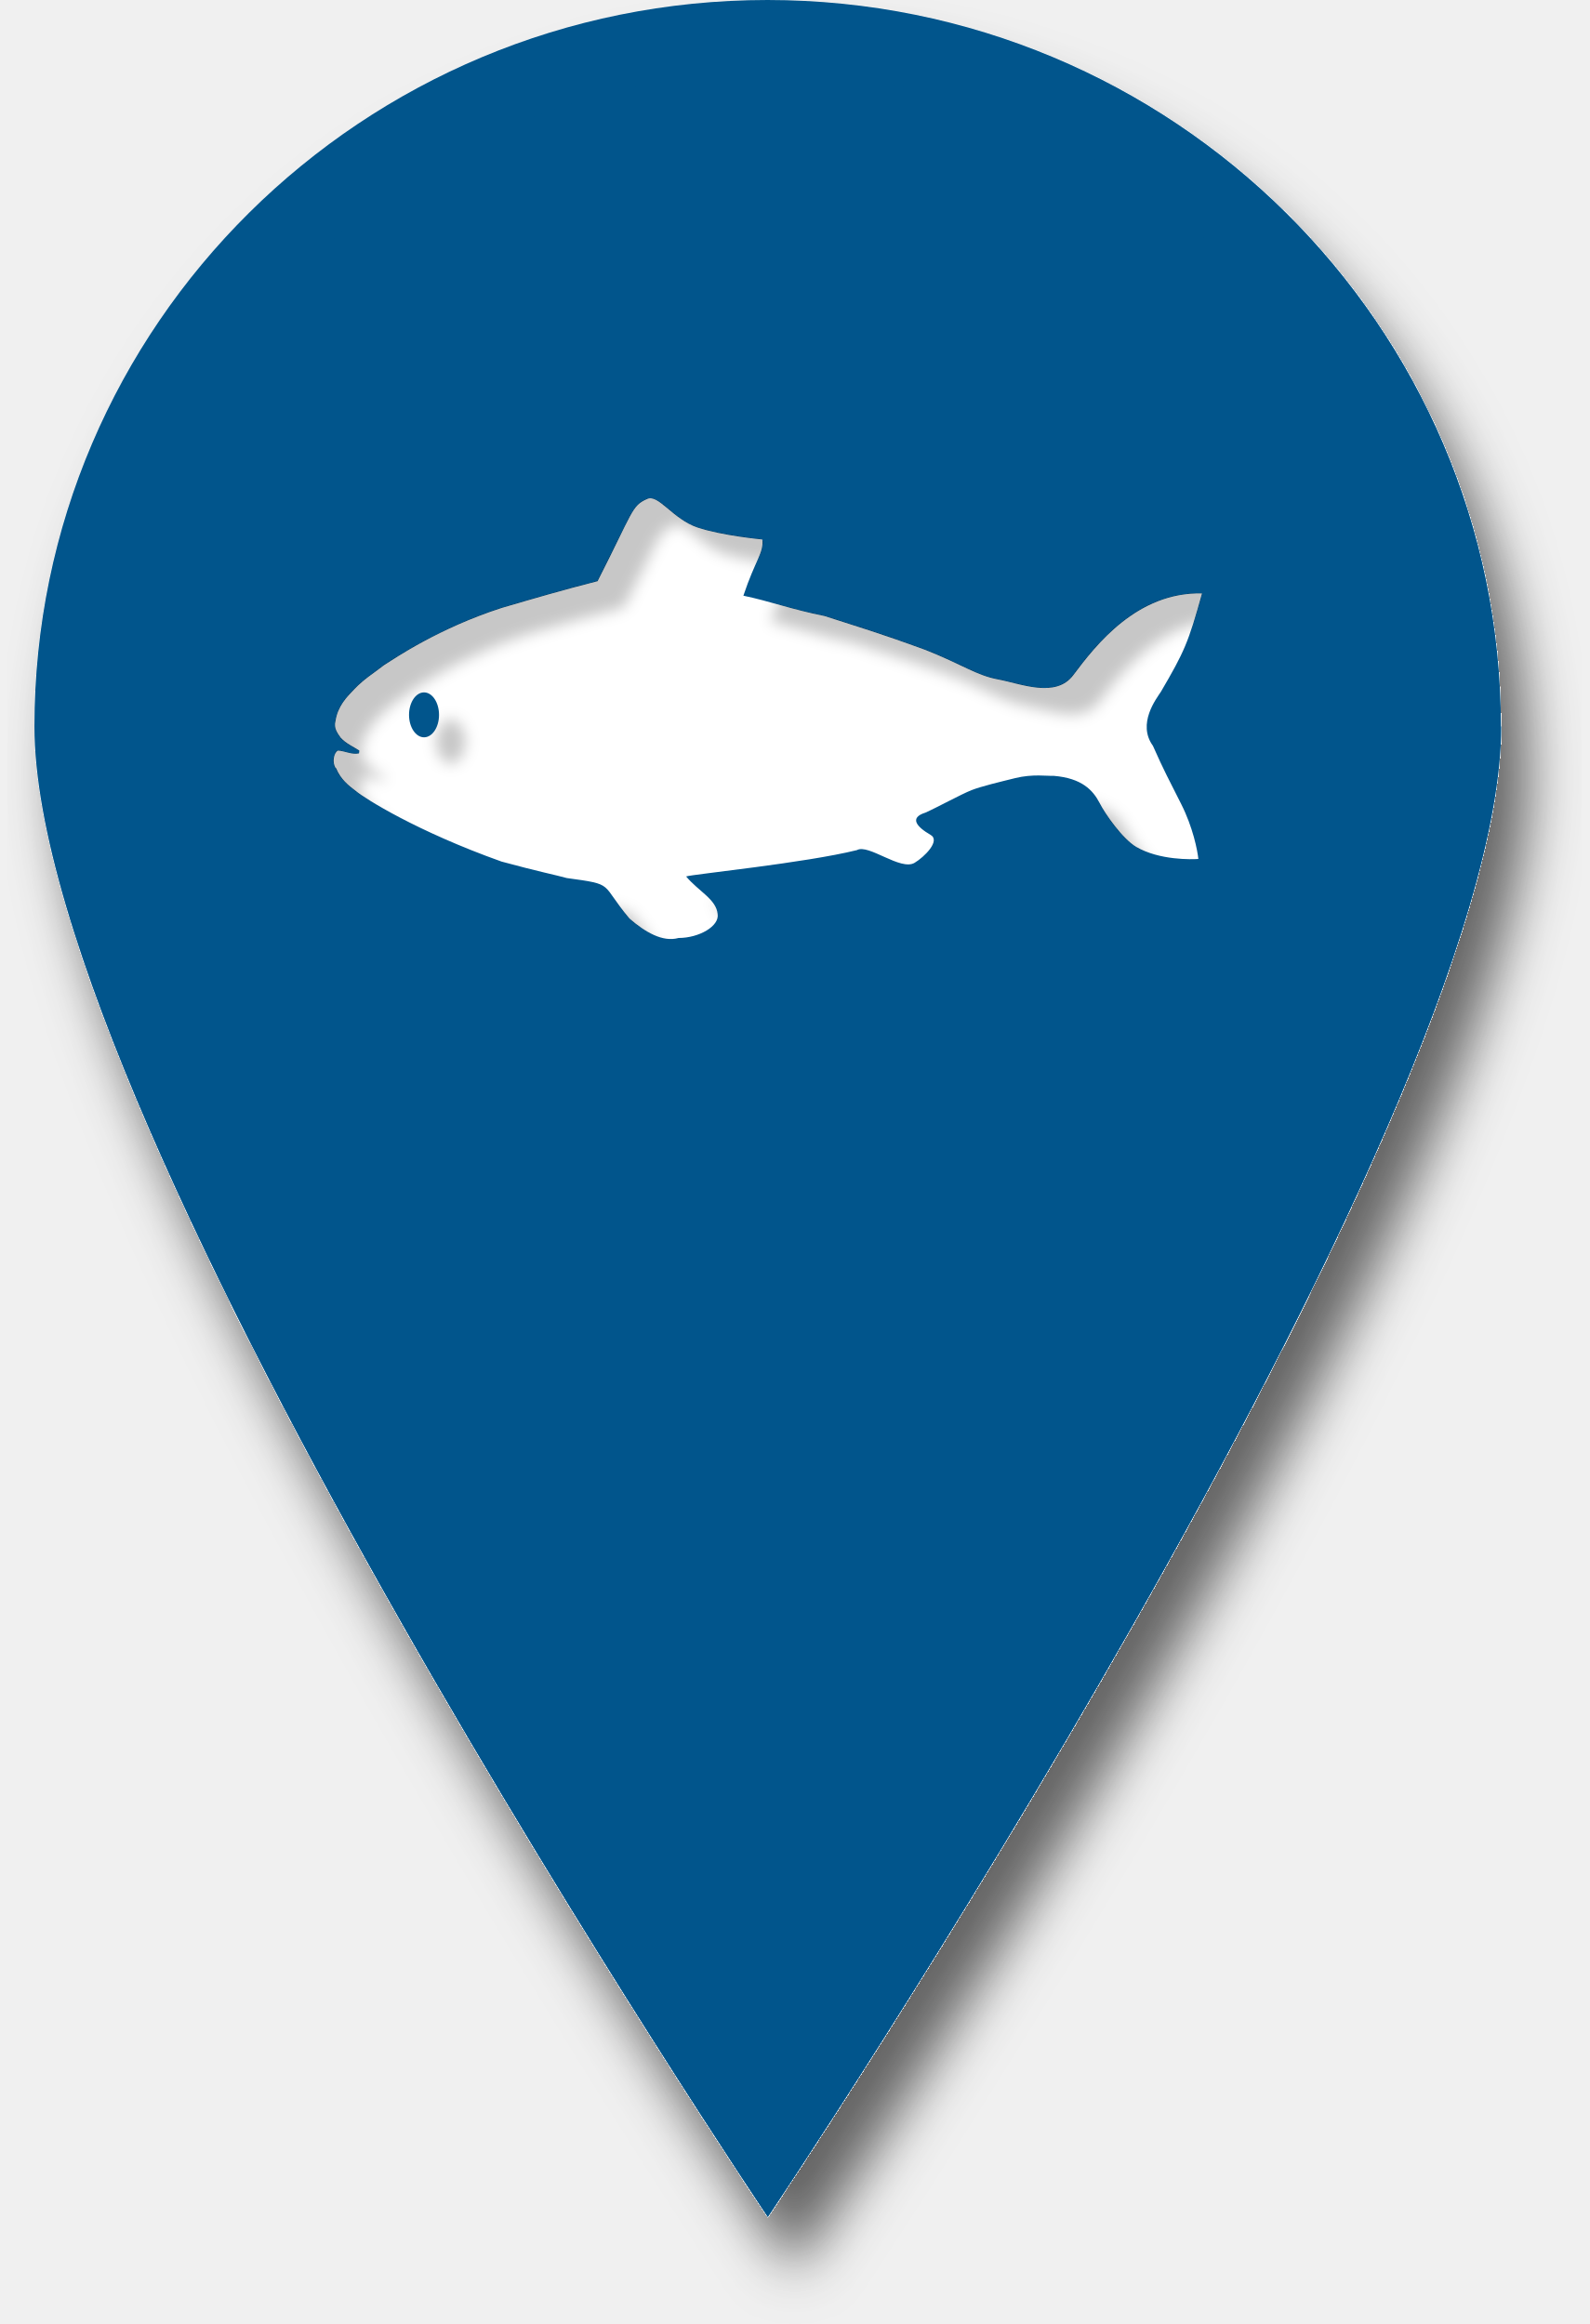
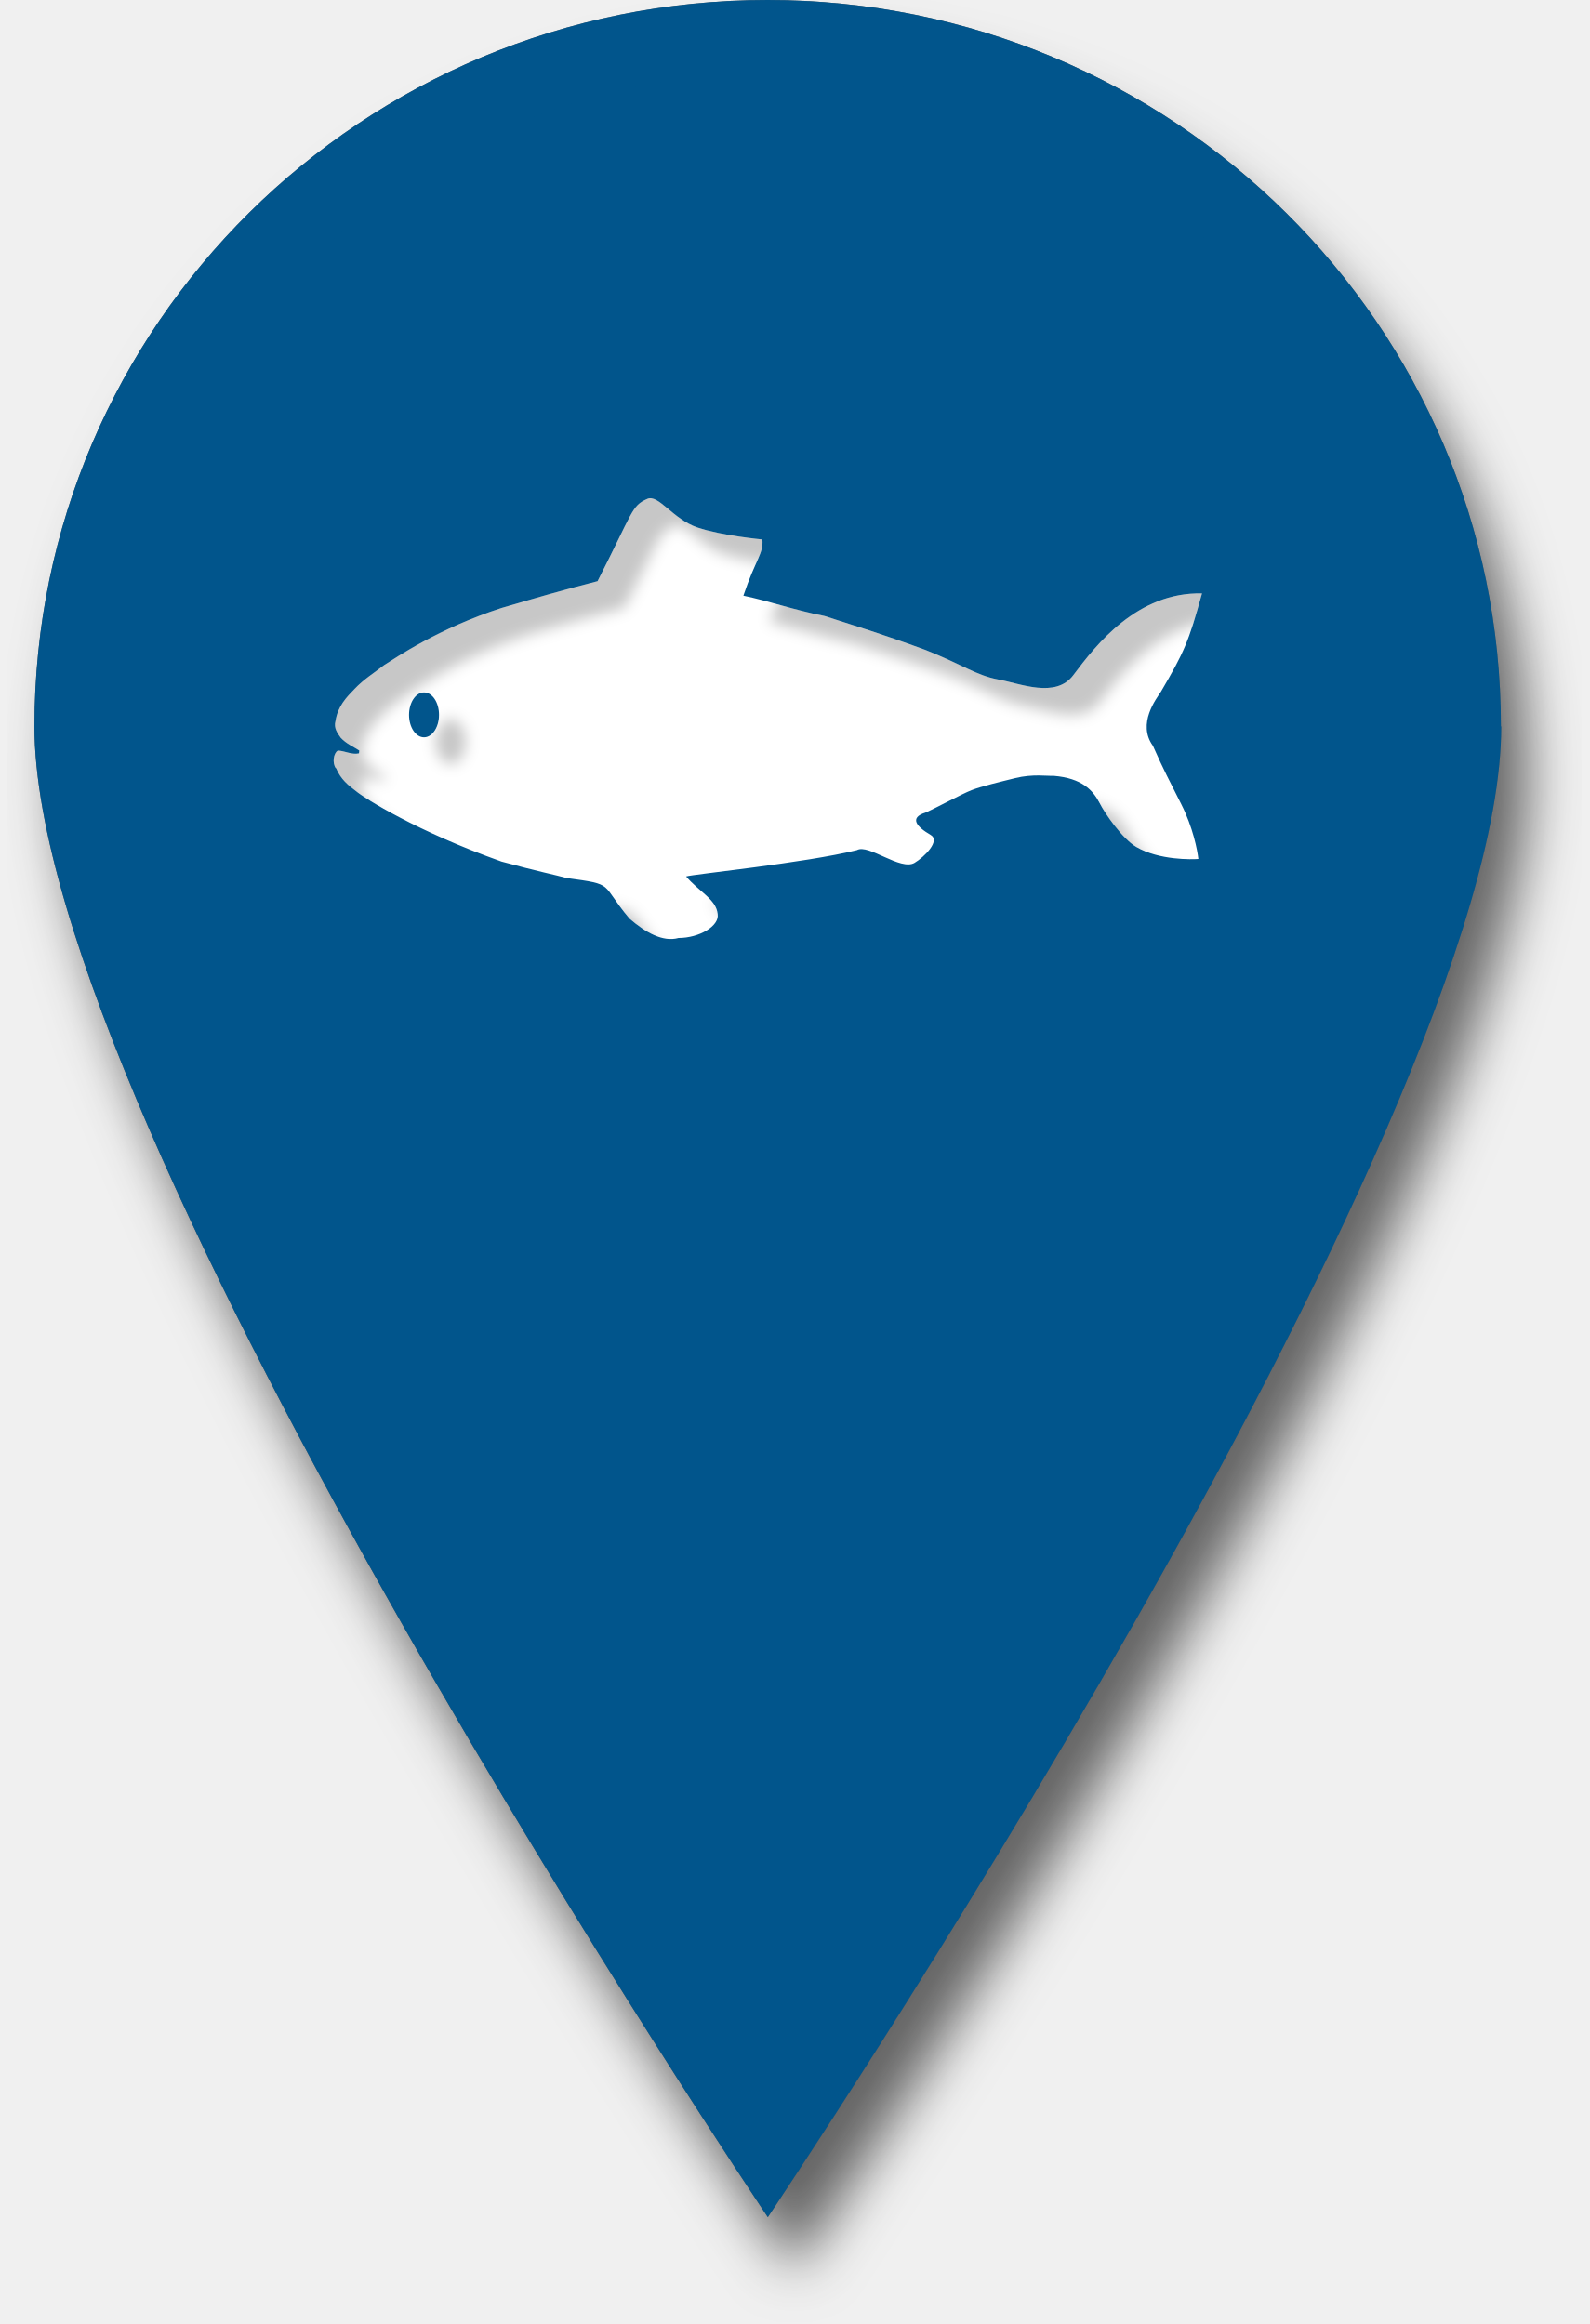
<svg xmlns="http://www.w3.org/2000/svg" width="119" height="174" viewBox="0 0 119 174" fill="none">
  <g filter="url(#filter0_d_514_125376)">
    <path d="M112.371 54.389C112.371 84.438 57.474 166 57.474 166C57.474 166 2.578 84.438 2.578 54.389C2.578 24.34 27.145 0 57.452 0C87.758 0 112.348 24.363 112.348 54.389H112.371Z" fill="#01558C" />
    <path d="M106.359 53.805C106.359 80.483 84.537 102.126 57.588 102.126C30.639 102.126 8.839 80.483 8.839 53.805C8.839 27.127 30.661 5.484 57.588 5.484C84.514 5.484 106.359 27.105 106.359 53.805Z" fill="#01558C" />
    <g filter="url(#filter1_i_514_125376)">
      <g filter="url(#filter2_i_514_125376)">
        <path d="M39.765 49.766C39.892 49.205 40.431 48.302 40.577 50.077C40.723 51.884 40.458 53.285 40.002 52.631C39.546 51.977 39.573 50.607 39.765 49.766Z" fill="white" />
      </g>
      <path d="M25.156 57.506C25.492 58.34 26.093 58.816 26.659 59.24C27.33 59.796 31.201 62.245 37.546 64.508C40.223 65.237 41.672 65.528 42.424 65.74C46.1 66.243 44.871 66.097 47.116 68.771C48.291 69.79 49.599 70.558 50.792 70.227C52.33 70.227 53.867 69.34 53.717 68.427C53.611 67.328 52.285 66.732 51.358 65.62C51.906 65.448 60.248 64.614 64.144 63.648C65.002 63.158 67.414 65.223 68.457 64.601C69.19 64.164 70.419 62.947 69.659 62.51C68.607 61.901 68.042 61.226 69.27 60.842C70.136 60.458 71.974 59.452 72.716 59.161C73.459 58.869 74.864 58.538 75.977 58.261C77.303 57.93 78.425 58.115 78.876 58.088C80.979 58.261 81.809 59.161 82.304 60.114C82.711 60.921 84.019 62.801 85.052 63.41C86.776 64.416 89.241 64.35 89.701 64.31C89.63 63.648 89.294 61.941 88.419 60.206C87.544 58.472 87.094 57.638 86.299 55.838C85.097 54.183 86.564 52.304 86.899 51.788C88.649 48.796 88.95 48.121 89.975 44.428C85.132 44.322 82.057 48.253 80.334 50.556C79.017 52.304 76.383 51.179 74.731 50.874C73.079 50.57 72.08 49.775 69.279 48.663C65.7 47.353 64.127 46.903 61.723 46.122C59.32 45.645 57.57 44.997 55.644 44.6C56.545 41.899 57.172 41.423 57.066 40.39C57.066 40.39 54.035 40.112 52.197 39.49C50.359 38.868 49.272 36.962 48.441 37.359C47.266 37.875 47.399 38.285 44.73 43.514C42.123 44.176 39.87 44.838 37.563 45.513C32.844 47.035 29.584 49.272 28.762 49.789C28.02 50.371 27.233 50.848 26.535 51.589C25.952 52.185 25.28 52.873 25.112 53.985C24.962 54.528 25.28 54.911 25.51 55.242C25.934 55.693 26.438 55.891 26.897 56.196C26.897 56.248 26.88 56.354 26.871 56.407C26.34 56.526 25.828 56.222 25.289 56.196C24.953 56.394 24.865 57.135 25.13 57.506H25.156ZM30.617 53.522C30.617 52.595 31.121 51.84 31.74 51.84C32.358 51.84 32.862 52.595 32.862 53.522C32.862 54.448 32.358 55.203 31.74 55.203C31.121 55.203 30.617 54.448 30.617 53.522Z" fill="white" />
    </g>
  </g>
  <defs>
    <filter id="filter0_d_514_125376" x="0.578" y="0" width="117.793" height="174" filterUnits="userSpaceOnUse" color-interpolation-filters="sRGB">
      <feFlood flood-opacity="0" result="BackgroundImageFix" />
-       <feColorMatrix in="SourceAlpha" type="matrix" values="0 0 0 0 0 0 0 0 0 0 0 0 0 0 0 0 0 0 127 0" result="hardAlpha" />
+       <feColorMatrix in="SourceAlpha" result="hardAlpha" type="saturate" values="1" />
      <feOffset dx="2" dy="4" />
      <feGaussianBlur stdDeviation="2" />
-       <feComposite in2="hardAlpha" operator="out" />
+       <feComposite in2="hardAlpha" operator="over" />
      <feColorMatrix type="matrix" values="0 0 0 0 0.11 0 0 0 0 0.11 0 0 0 0 0.11 0 0 0 0.66 0" />
      <feBlend mode="normal" in2="BackgroundImageFix" result="effect1_dropShadow_514_125376" />
      <feBlend mode="normal" in="SourceGraphic" in2="effect1_dropShadow_514_125376" result="shape" />
    </filter>
    <filter id="filter1_i_514_125376" x="24.975" y="21.305" width="66" height="66" filterUnits="userSpaceOnUse" color-interpolation-filters="sRGB">
      <feFlood flood-opacity="0" result="BackgroundImageFix" />
      <feBlend mode="normal" in="SourceGraphic" in2="BackgroundImageFix" result="shape" />
-       <feColorMatrix in="SourceAlpha" type="matrix" values="0 0 0 0 0 0 0 0 0 0 0 0 0 0 0 0 0 0 127 0" result="hardAlpha" />
+       <feColorMatrix in="SourceAlpha" result="hardAlpha" type="saturate" values="1" />
      <feOffset dx="2" dy="2" />
      <feGaussianBlur stdDeviation="0.5" />
      <feComposite in2="hardAlpha" operator="arithmetic" k2="-1" k3="1" />
      <feColorMatrix type="matrix" values="0 0 0 0 0 0 0 0 0 0 0 0 0 0 0 0 0 0 0.22 0" />
      <feBlend mode="normal" in2="shape" result="effect1_innerShadow_514_125376" />
    </filter>
    <filter id="filter2_i_514_125376" x="39.634" y="49.032" width="0.983" height="3.763" filterUnits="userSpaceOnUse" color-interpolation-filters="sRGB">
      <feFlood flood-opacity="0" result="BackgroundImageFix" />
      <feBlend mode="normal" in="SourceGraphic" in2="BackgroundImageFix" result="shape" />
-       <feColorMatrix in="SourceAlpha" type="matrix" values="0 0 0 0 0 0 0 0 0 0 0 0 0 0 0 0 0 0 127 0" result="hardAlpha" />
+       <feColorMatrix in="SourceAlpha" result="hardAlpha" type="saturate" values="1" />
      <feOffset dx="2" dy="2" />
      <feGaussianBlur stdDeviation="0.5" />
      <feComposite in2="hardAlpha" operator="arithmetic" k2="-1" k3="1" />
      <feColorMatrix type="matrix" values="0 0 0 0 0 0 0 0 0 0 0 0 0 0 0 0 0 0 0.22 0" />
      <feBlend mode="normal" in2="shape" result="effect1_innerShadow_514_125376" />
    </filter>
  </defs>
</svg>
